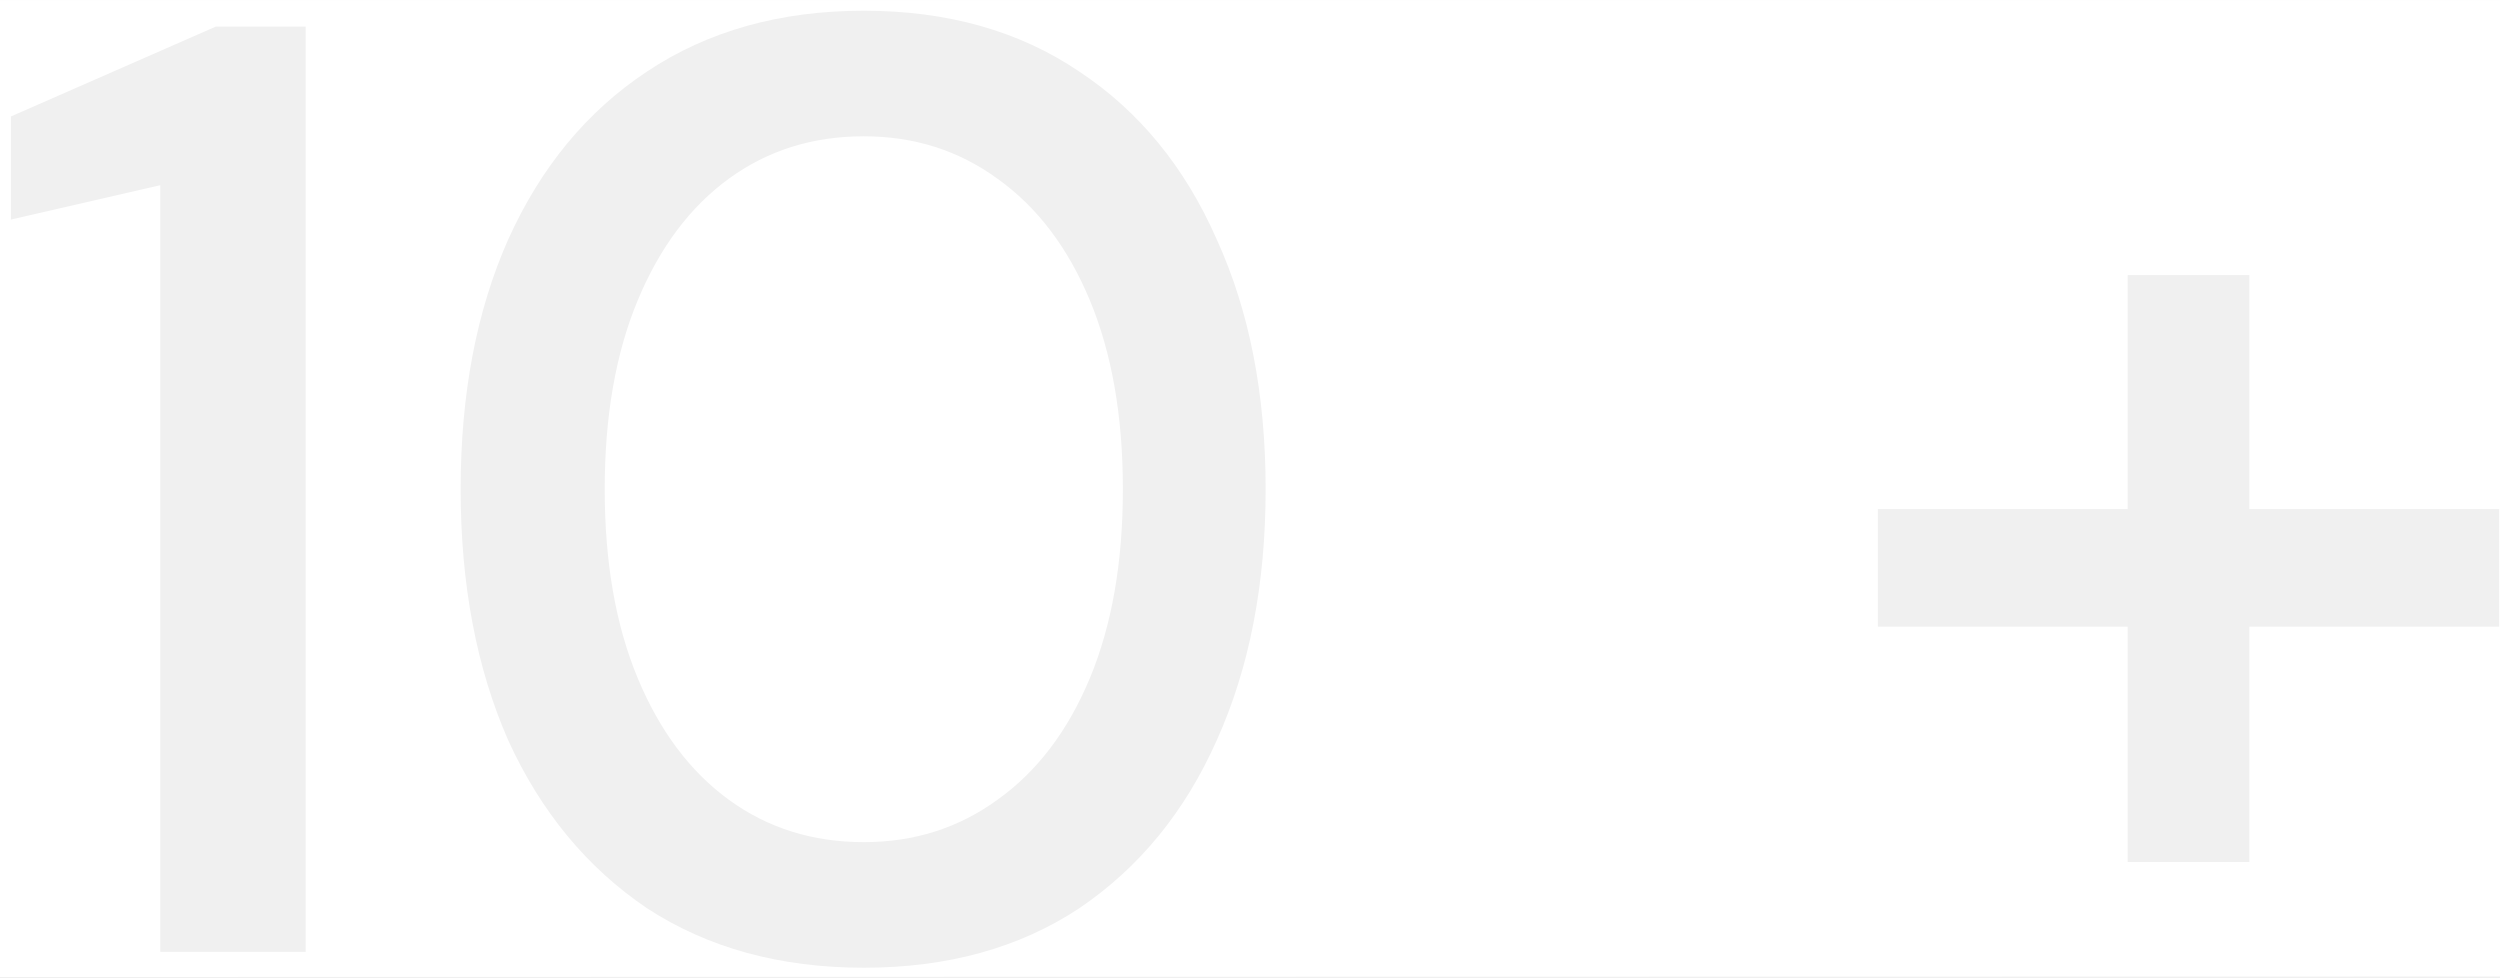
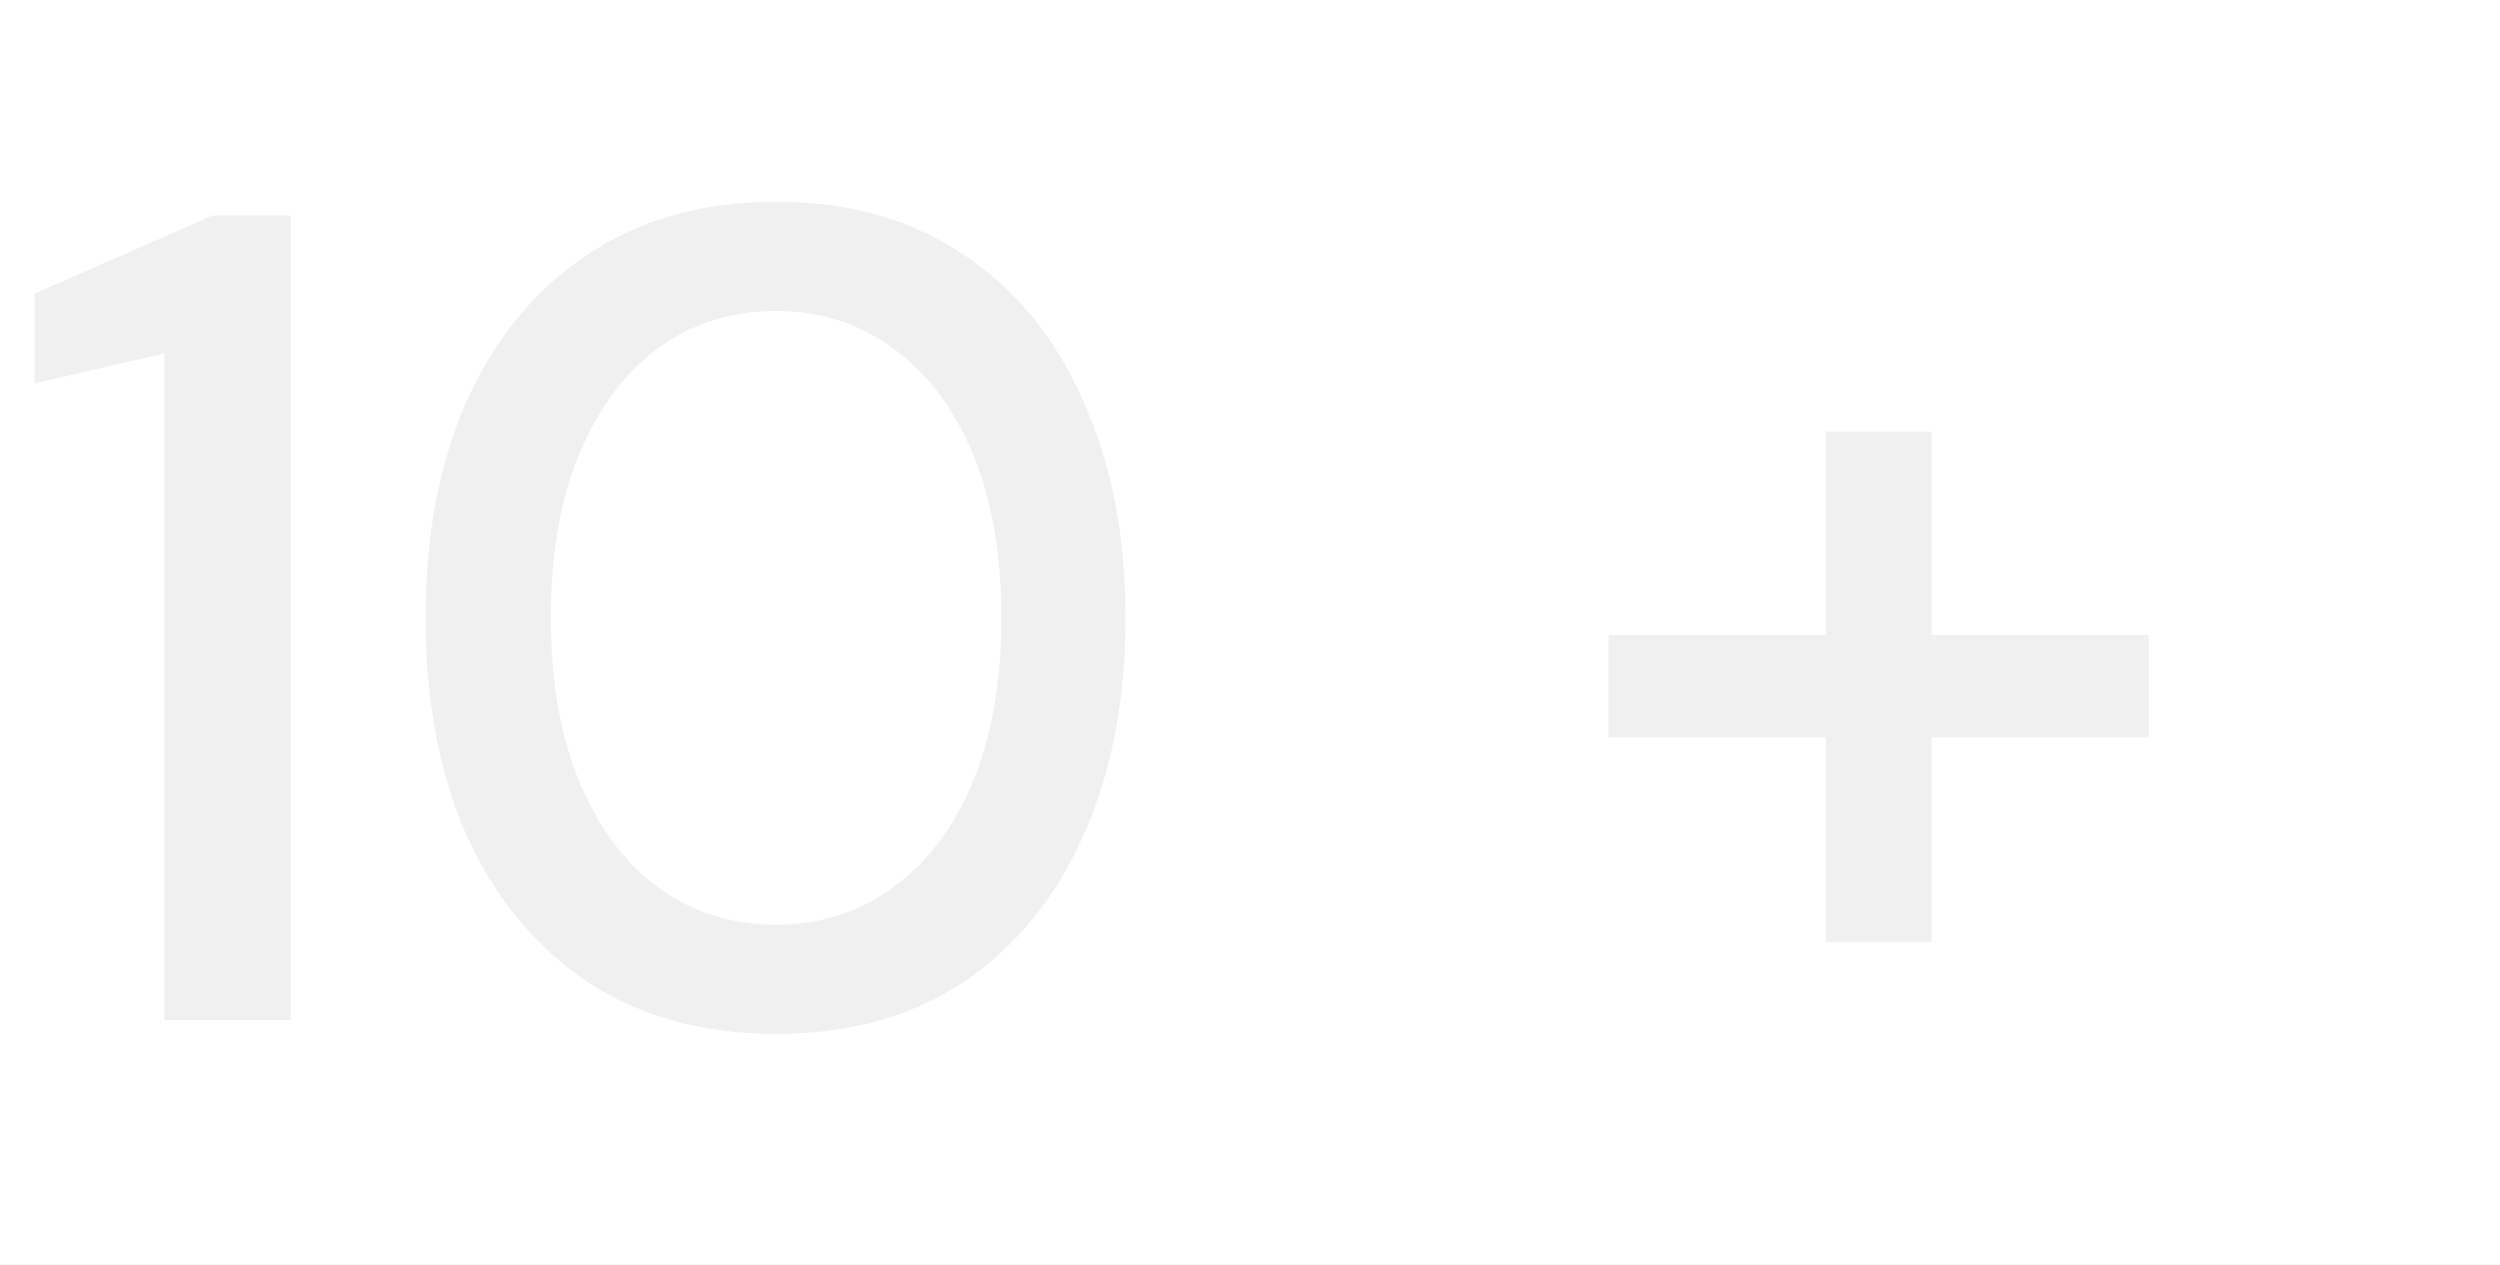
- <svg xmlns="http://www.w3.org/2000/svg" width="174" height="68" viewBox="0 0 174 68" fill="none">
-   <path d="M0 0v68l174.021-.033V.006H.006zm60.12.746c5.826 0 10.825 1.411 14.995 4.233 4.17 2.76 7.36 6.654 9.569 11.683 2.269 4.968 3.404 10.765 3.404 17.389 0 6.624-1.135 12.449-3.404 17.478-2.208 4.968-5.398 8.865-9.569 11.686-4.17 2.76-9.17 4.139-14.996 4.139-5.826 0-10.856-1.38-15.088-4.14-4.17-2.82-7.389-6.717-9.658-11.685-2.208-5.029-3.312-10.854-3.312-17.478 0-6.624 1.104-12.42 3.312-17.389 2.27-5.03 5.488-8.923 9.658-11.683C49.263 2.157 54.293.746 60.12.746zM15.02 1.85h6.255v64.4H11.156V12.89L.76 15.282V8.105L15.02 1.85zm45.1 7.636c-3.558 0-6.685.981-9.384 2.944-2.698 1.962-4.814 4.785-6.347 8.465-1.534 3.68-2.301 8.065-2.301 13.156 0 5.09.767 9.476 2.3 13.156 1.534 3.68 3.65 6.5 6.348 8.463 2.699 1.963 5.826 2.943 9.383 2.943 3.496 0 6.595-.98 9.293-2.943 2.76-1.963 4.906-4.783 6.44-8.463 1.533-3.68 2.3-8.066 2.3-13.156s-.767-9.476-2.3-13.156c-1.534-3.68-3.68-6.503-6.44-8.465-2.698-1.963-5.797-2.944-9.293-2.944zm87.968 9.66h8.465V35.43h17.386v8.187h-17.386v16.377h-8.465V43.617h-17.389V35.43h17.389V19.146z" fill="#fff" />
+ <svg xmlns="http://www.w3.org/2000/svg" width="174" height="88" viewBox="0 0 174 88" fill="none">
+   <path fill-rule="evenodd" clip-rule="evenodd" d="M0 0h174v88H0V0zm111.956 51.32V44.2h15.12V30.04h7.36V44.2h15.12v7.12h-15.12v14.24h-7.36V51.32h-15.12zM40.897 68.36c3.68 2.4 8.054 3.6 13.12 3.6 5.067 0 9.414-1.2 13.04-3.6 3.627-2.453 6.4-5.84 8.32-10.16 1.974-4.373 2.96-9.44 2.96-15.2s-.986-10.8-2.96-15.12c-1.92-4.373-4.693-7.76-8.32-10.16-3.626-2.453-7.973-3.68-13.04-3.68-5.066 0-9.44 1.227-13.12 3.68-3.626 2.4-6.426 5.787-8.4 10.16-1.92 4.32-2.88 9.36-2.88 15.12s.96 10.827 2.88 15.2c1.974 4.32 4.774 7.707 8.4 10.16zm21.2-6.56c-2.346 1.707-5.04 2.56-8.08 2.56-3.093 0-5.813-.853-8.16-2.56-2.346-1.707-4.186-4.16-5.52-7.36-1.333-3.2-2-7.013-2-11.44s.667-8.24 2-11.44c1.334-3.2 3.174-5.653 5.52-7.36 2.347-1.707 5.067-2.56 8.16-2.56 3.04 0 5.734.853 8.08 2.56 2.4 1.707 4.267 4.16 5.6 7.36 1.334 3.2 2 7.013 2 11.44s-.666 8.24-2 11.44c-1.333 3.2-3.2 5.653-5.6 7.36zM11.44 24.6V71h8.8V15H14.8L2.4 20.44v6.24l9.04-2.08z" fill="#fff" />
</svg>
